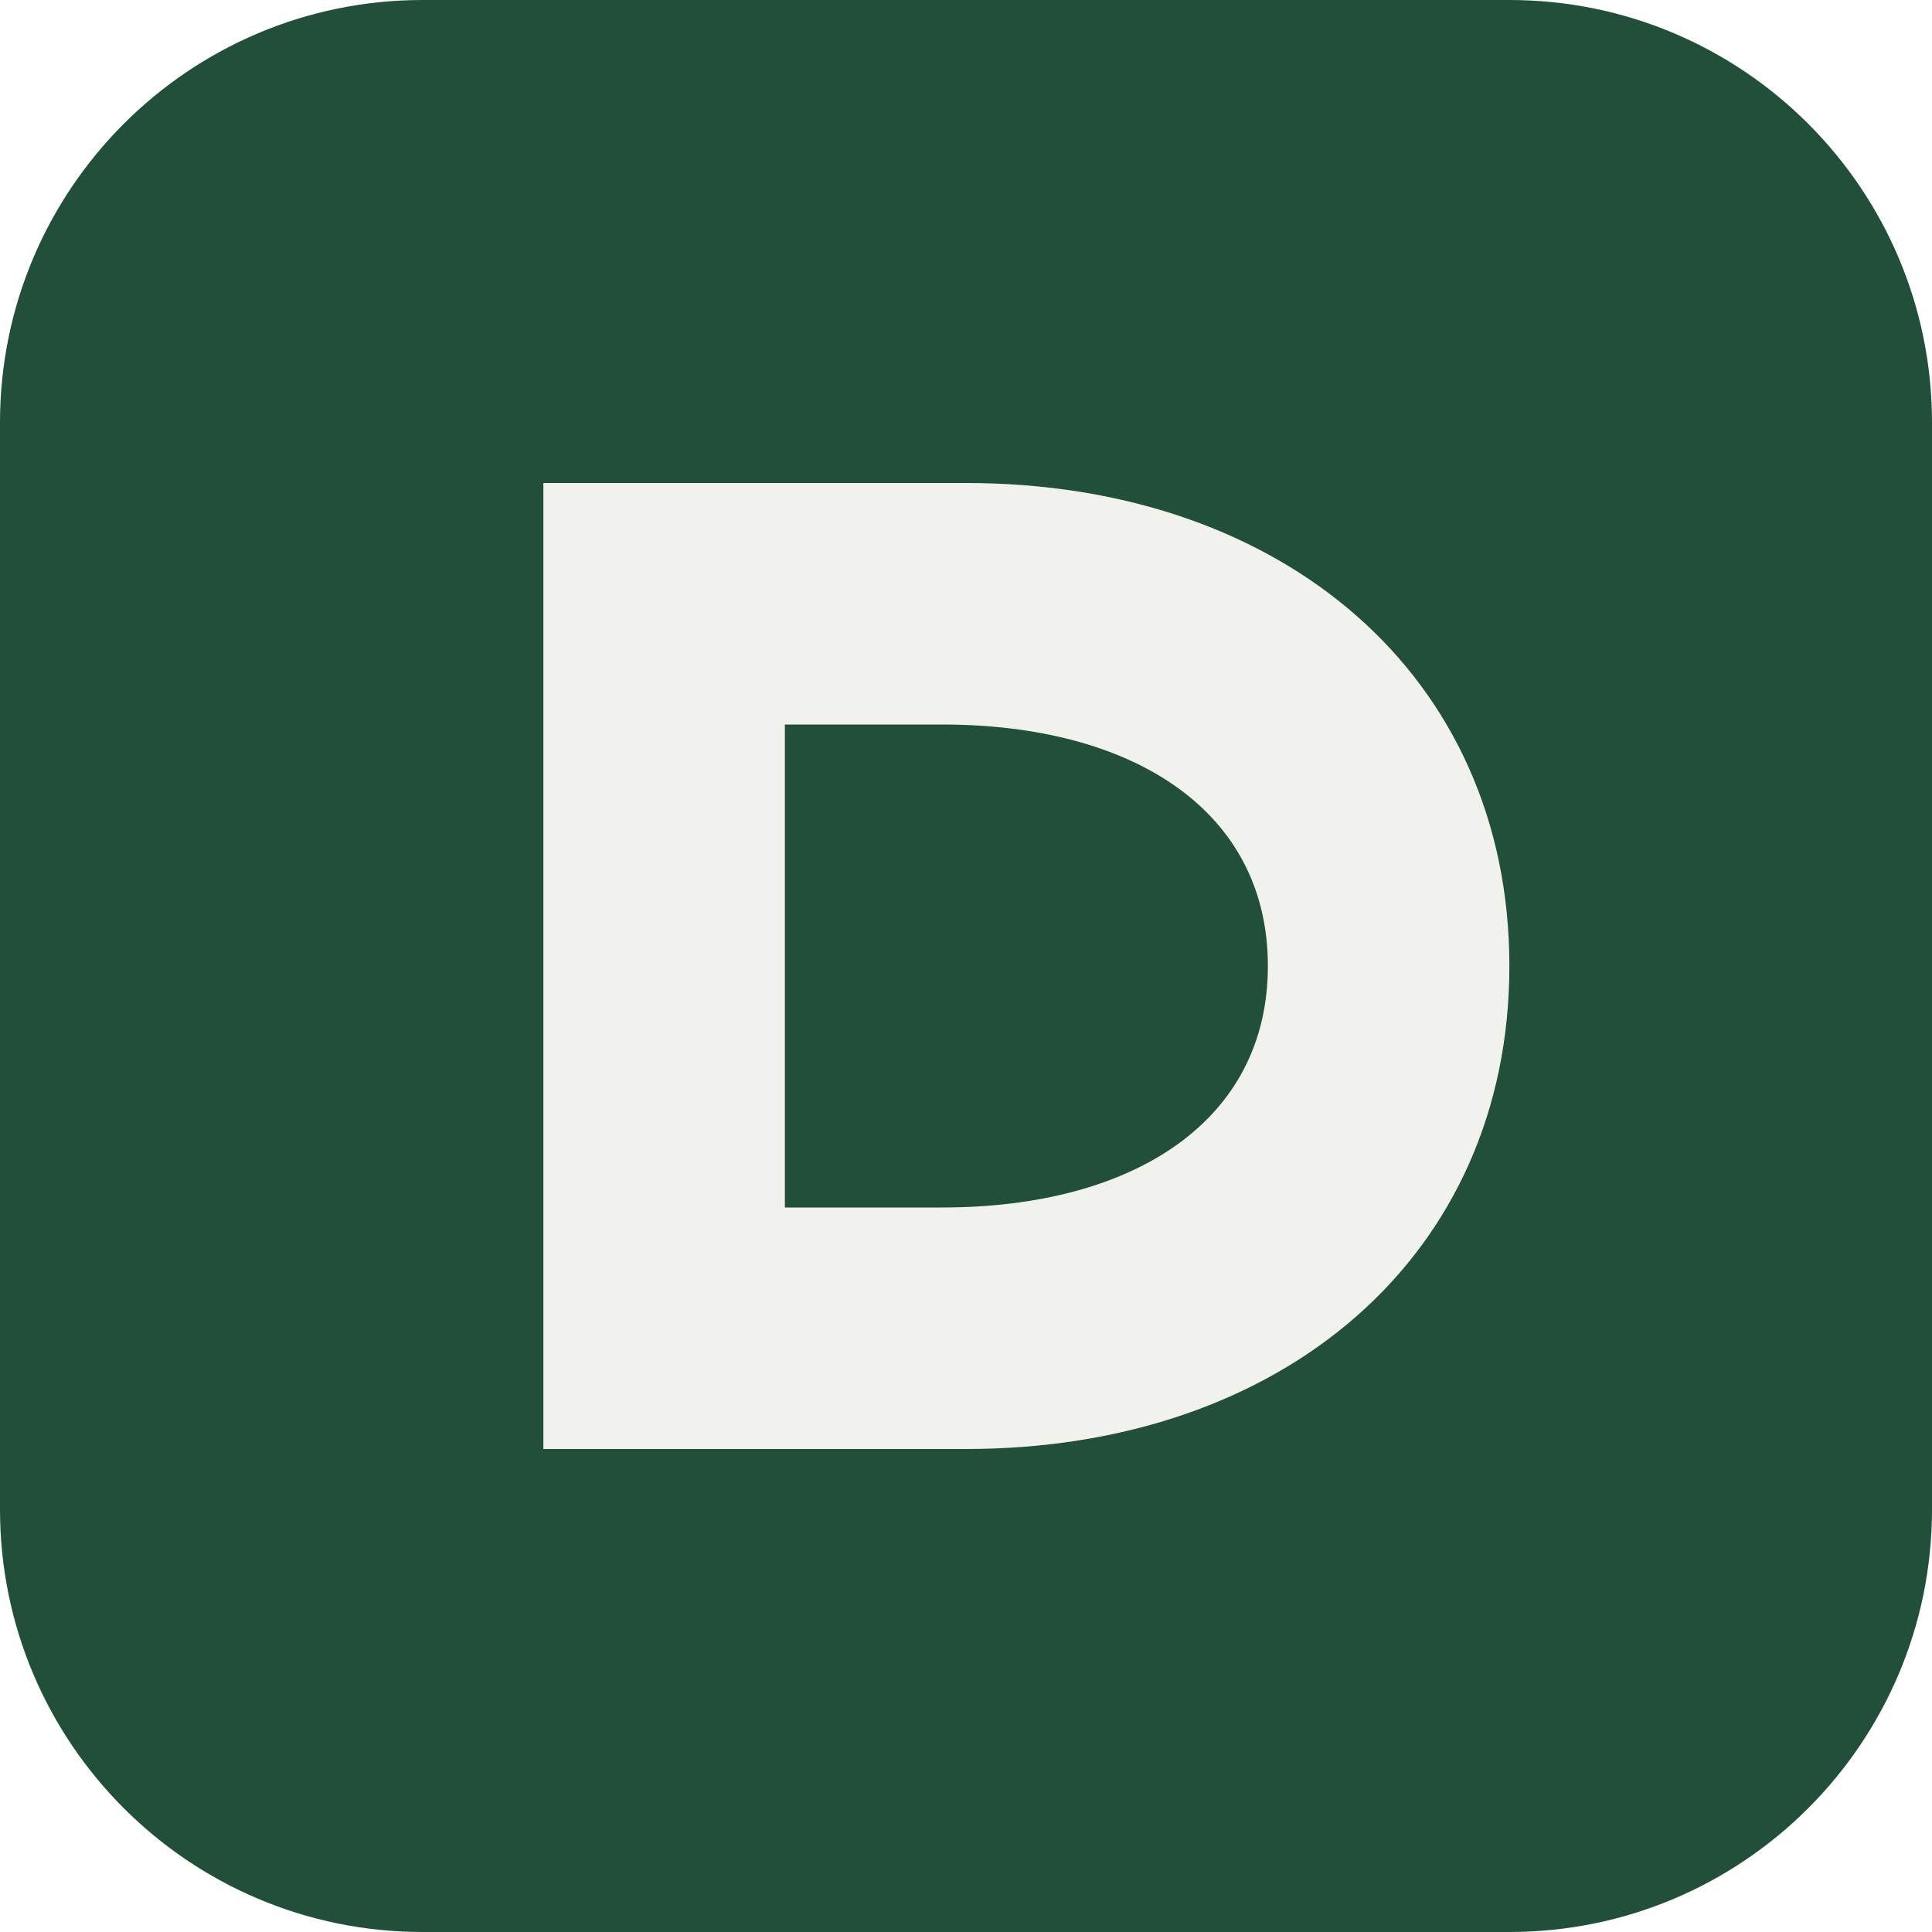
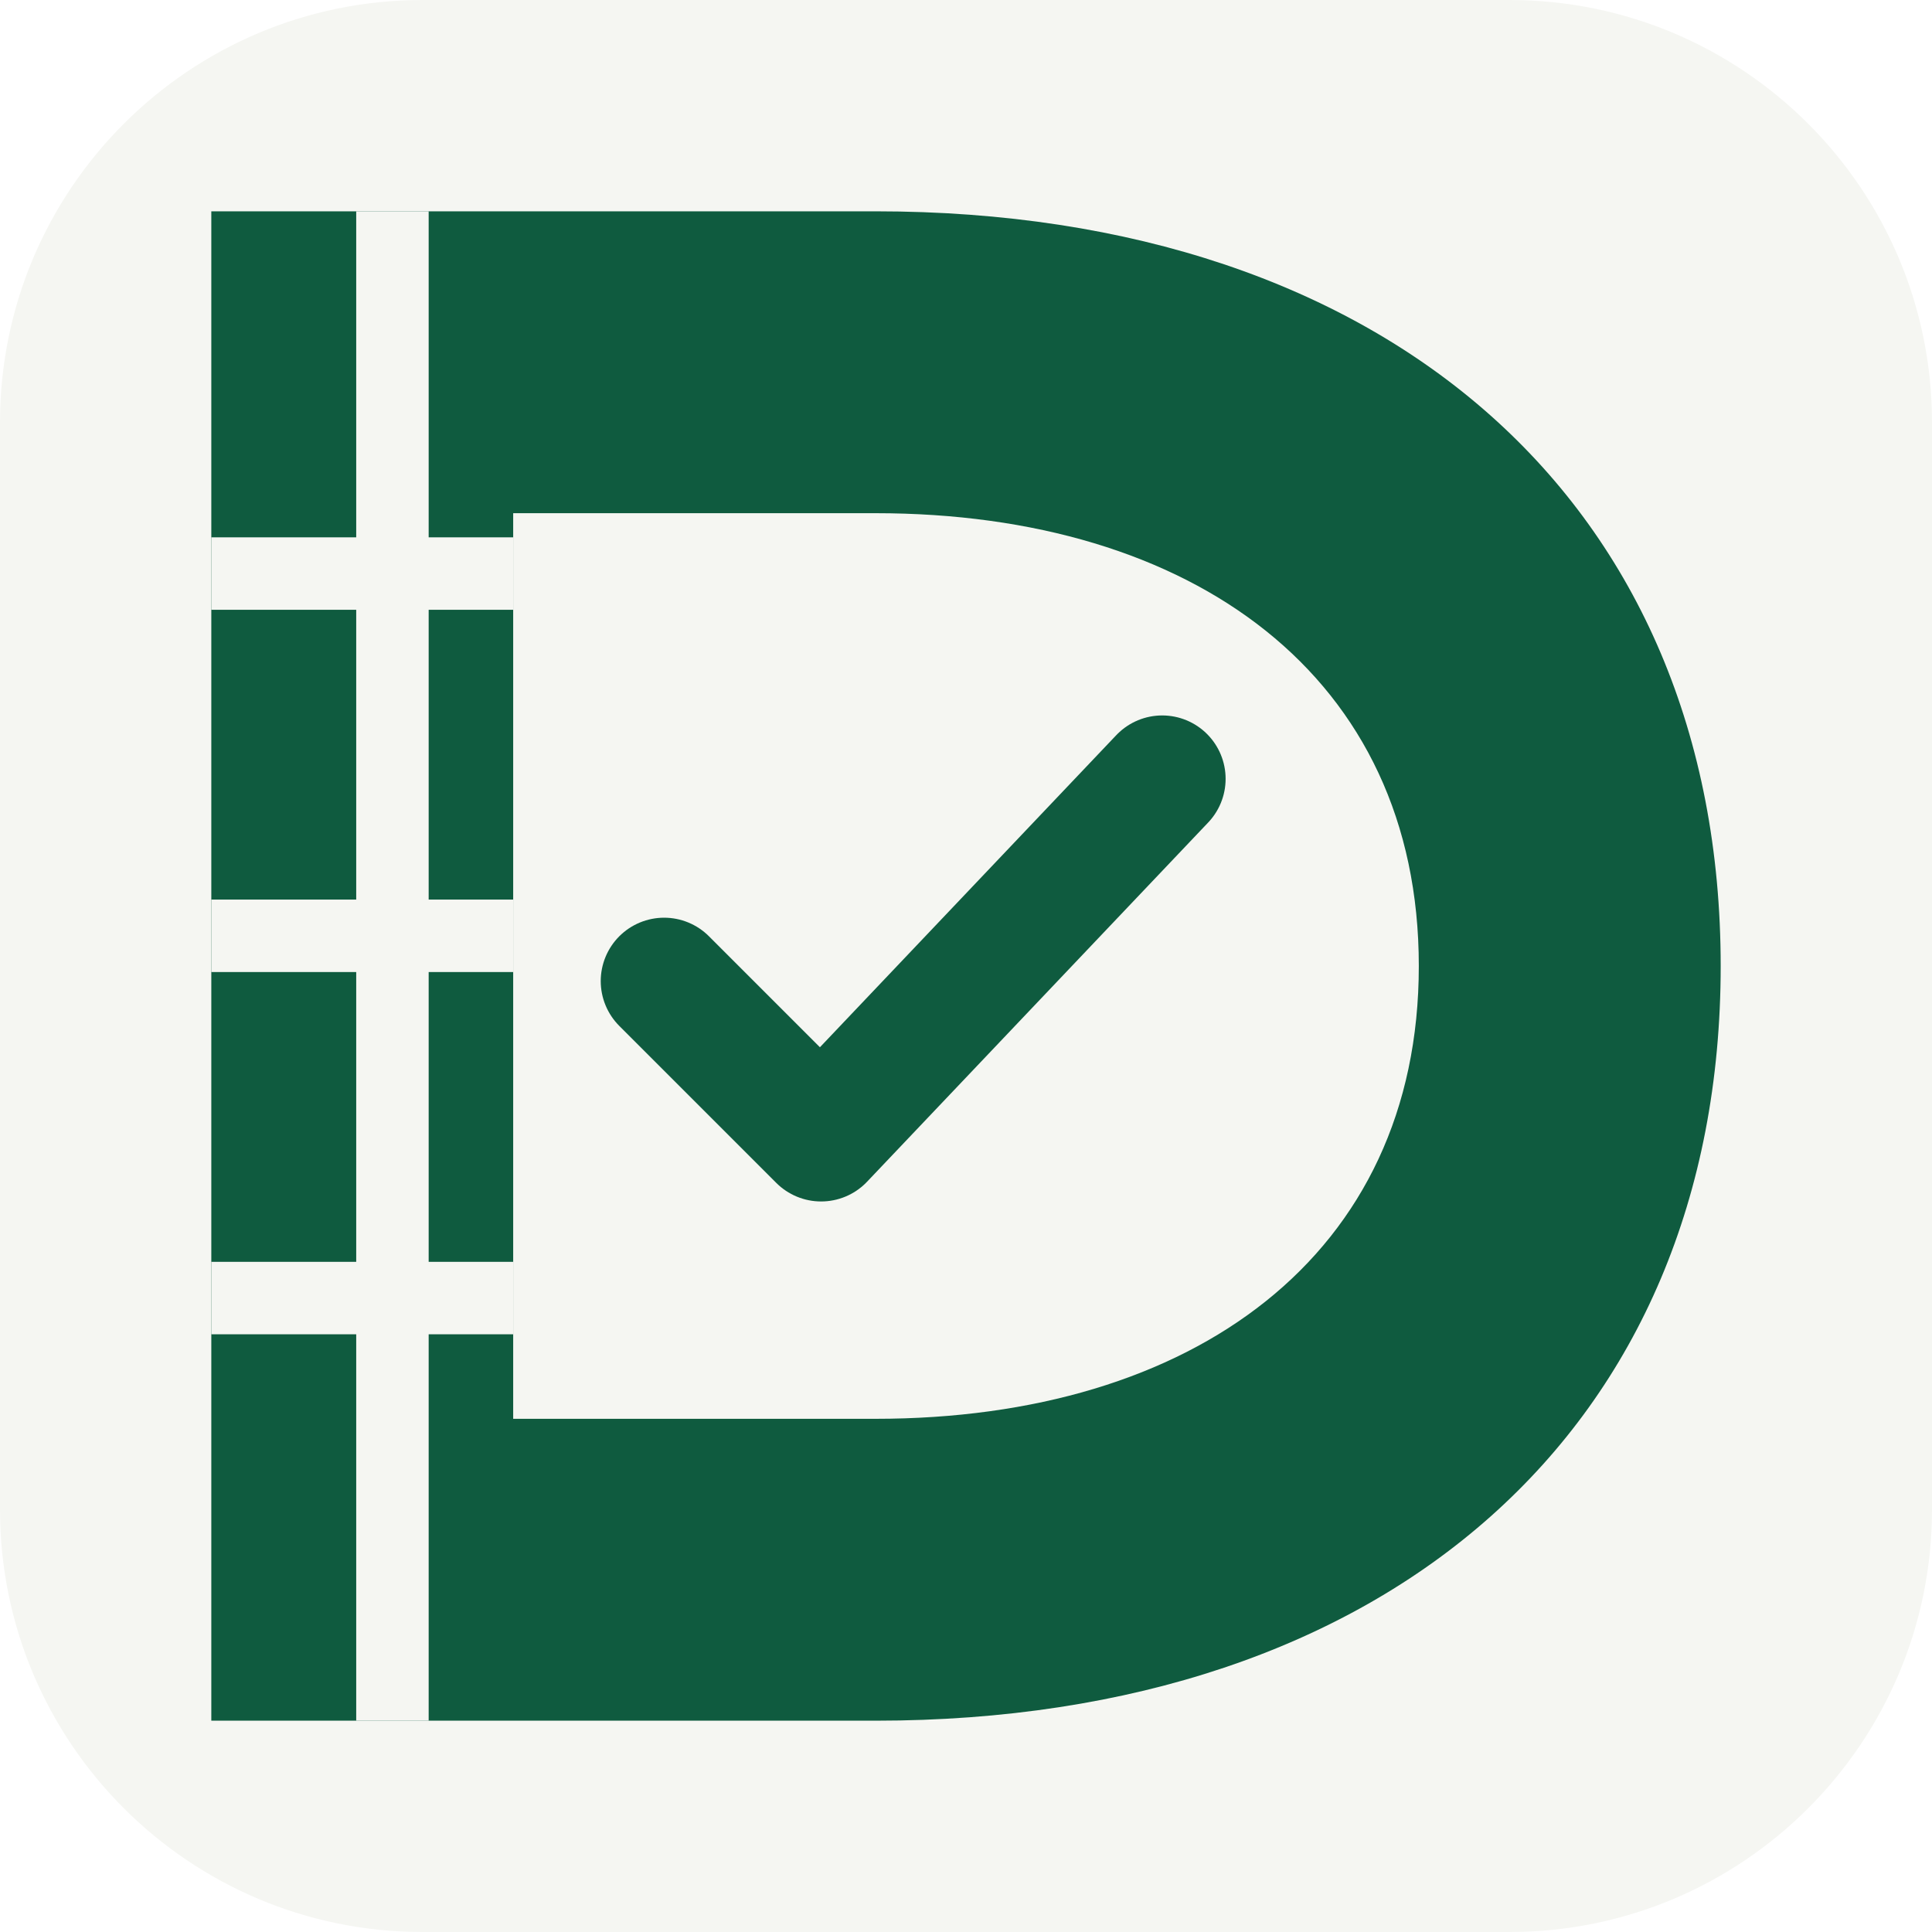
<svg xmlns="http://www.w3.org/2000/svg" viewBox="0 0 64 64">
-   <rect width="64" height="64" rx="14" fill="#214F3A" />
-   <path d="M18 16h14c10.5 0 18 6.4 18 16s-7.5 16-18 16H18V16Zm13.2 24c6.4 0 10.8-2.9 10.8-8s-4.4-8-10.8-8H26v16h5.2Z" fill="#F1F2EE" />
+   <rect width="64" height="64" rx="14" fill="#F5F6F2" />
+   <path d="M7 7h22c17 0 28 9.7 28 25S46 57 29 57H7V7Z" fill="#0F5B3F" />
+   <path d="M17 17h12c10.5 0 18 5.4 18 15s-7.5 15-18 15H17V17Z" fill="#F5F6F2" />
+   <path d="M22 32.5l5.2 5.2L38.5 25.8" fill="none" stroke="#0F5B3F" stroke-width="4.2" stroke-linecap="round" stroke-linejoin="round" />
+   <path d="M13 7v50M7 19h10M7 31h10M7 43h10" fill="none" stroke="#F5F6F2" stroke-width="2.4" />
</svg>
